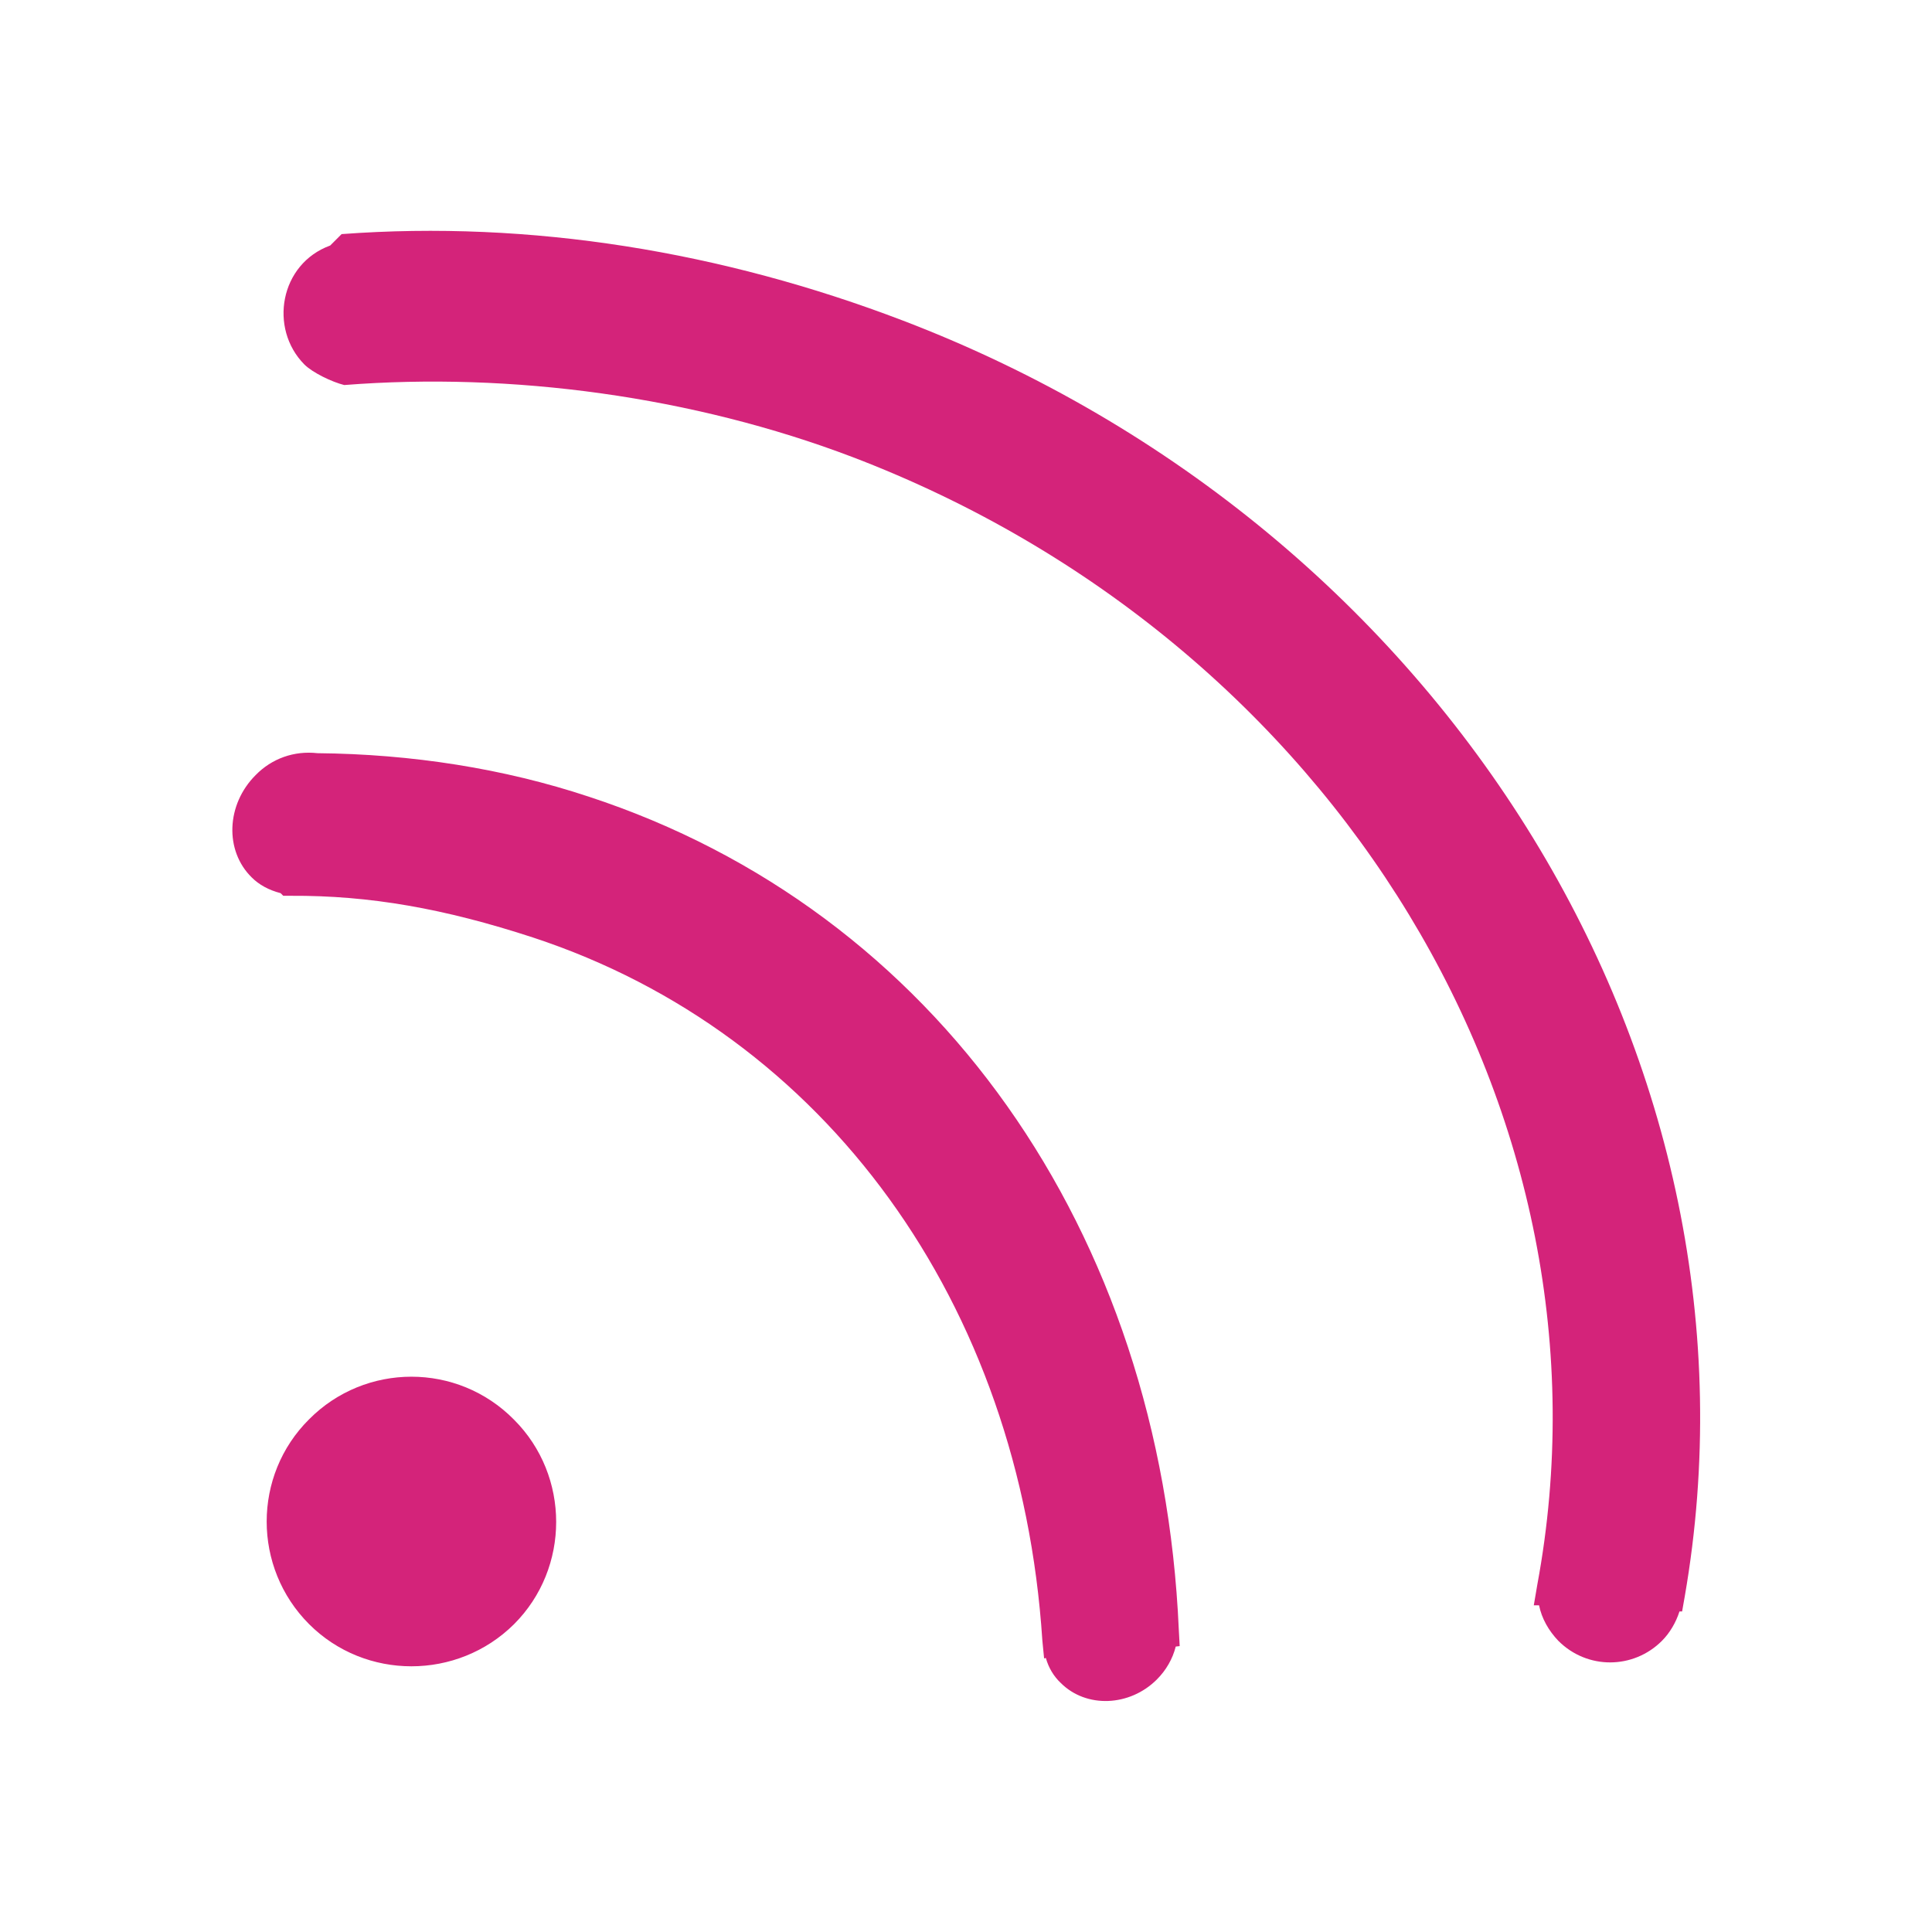
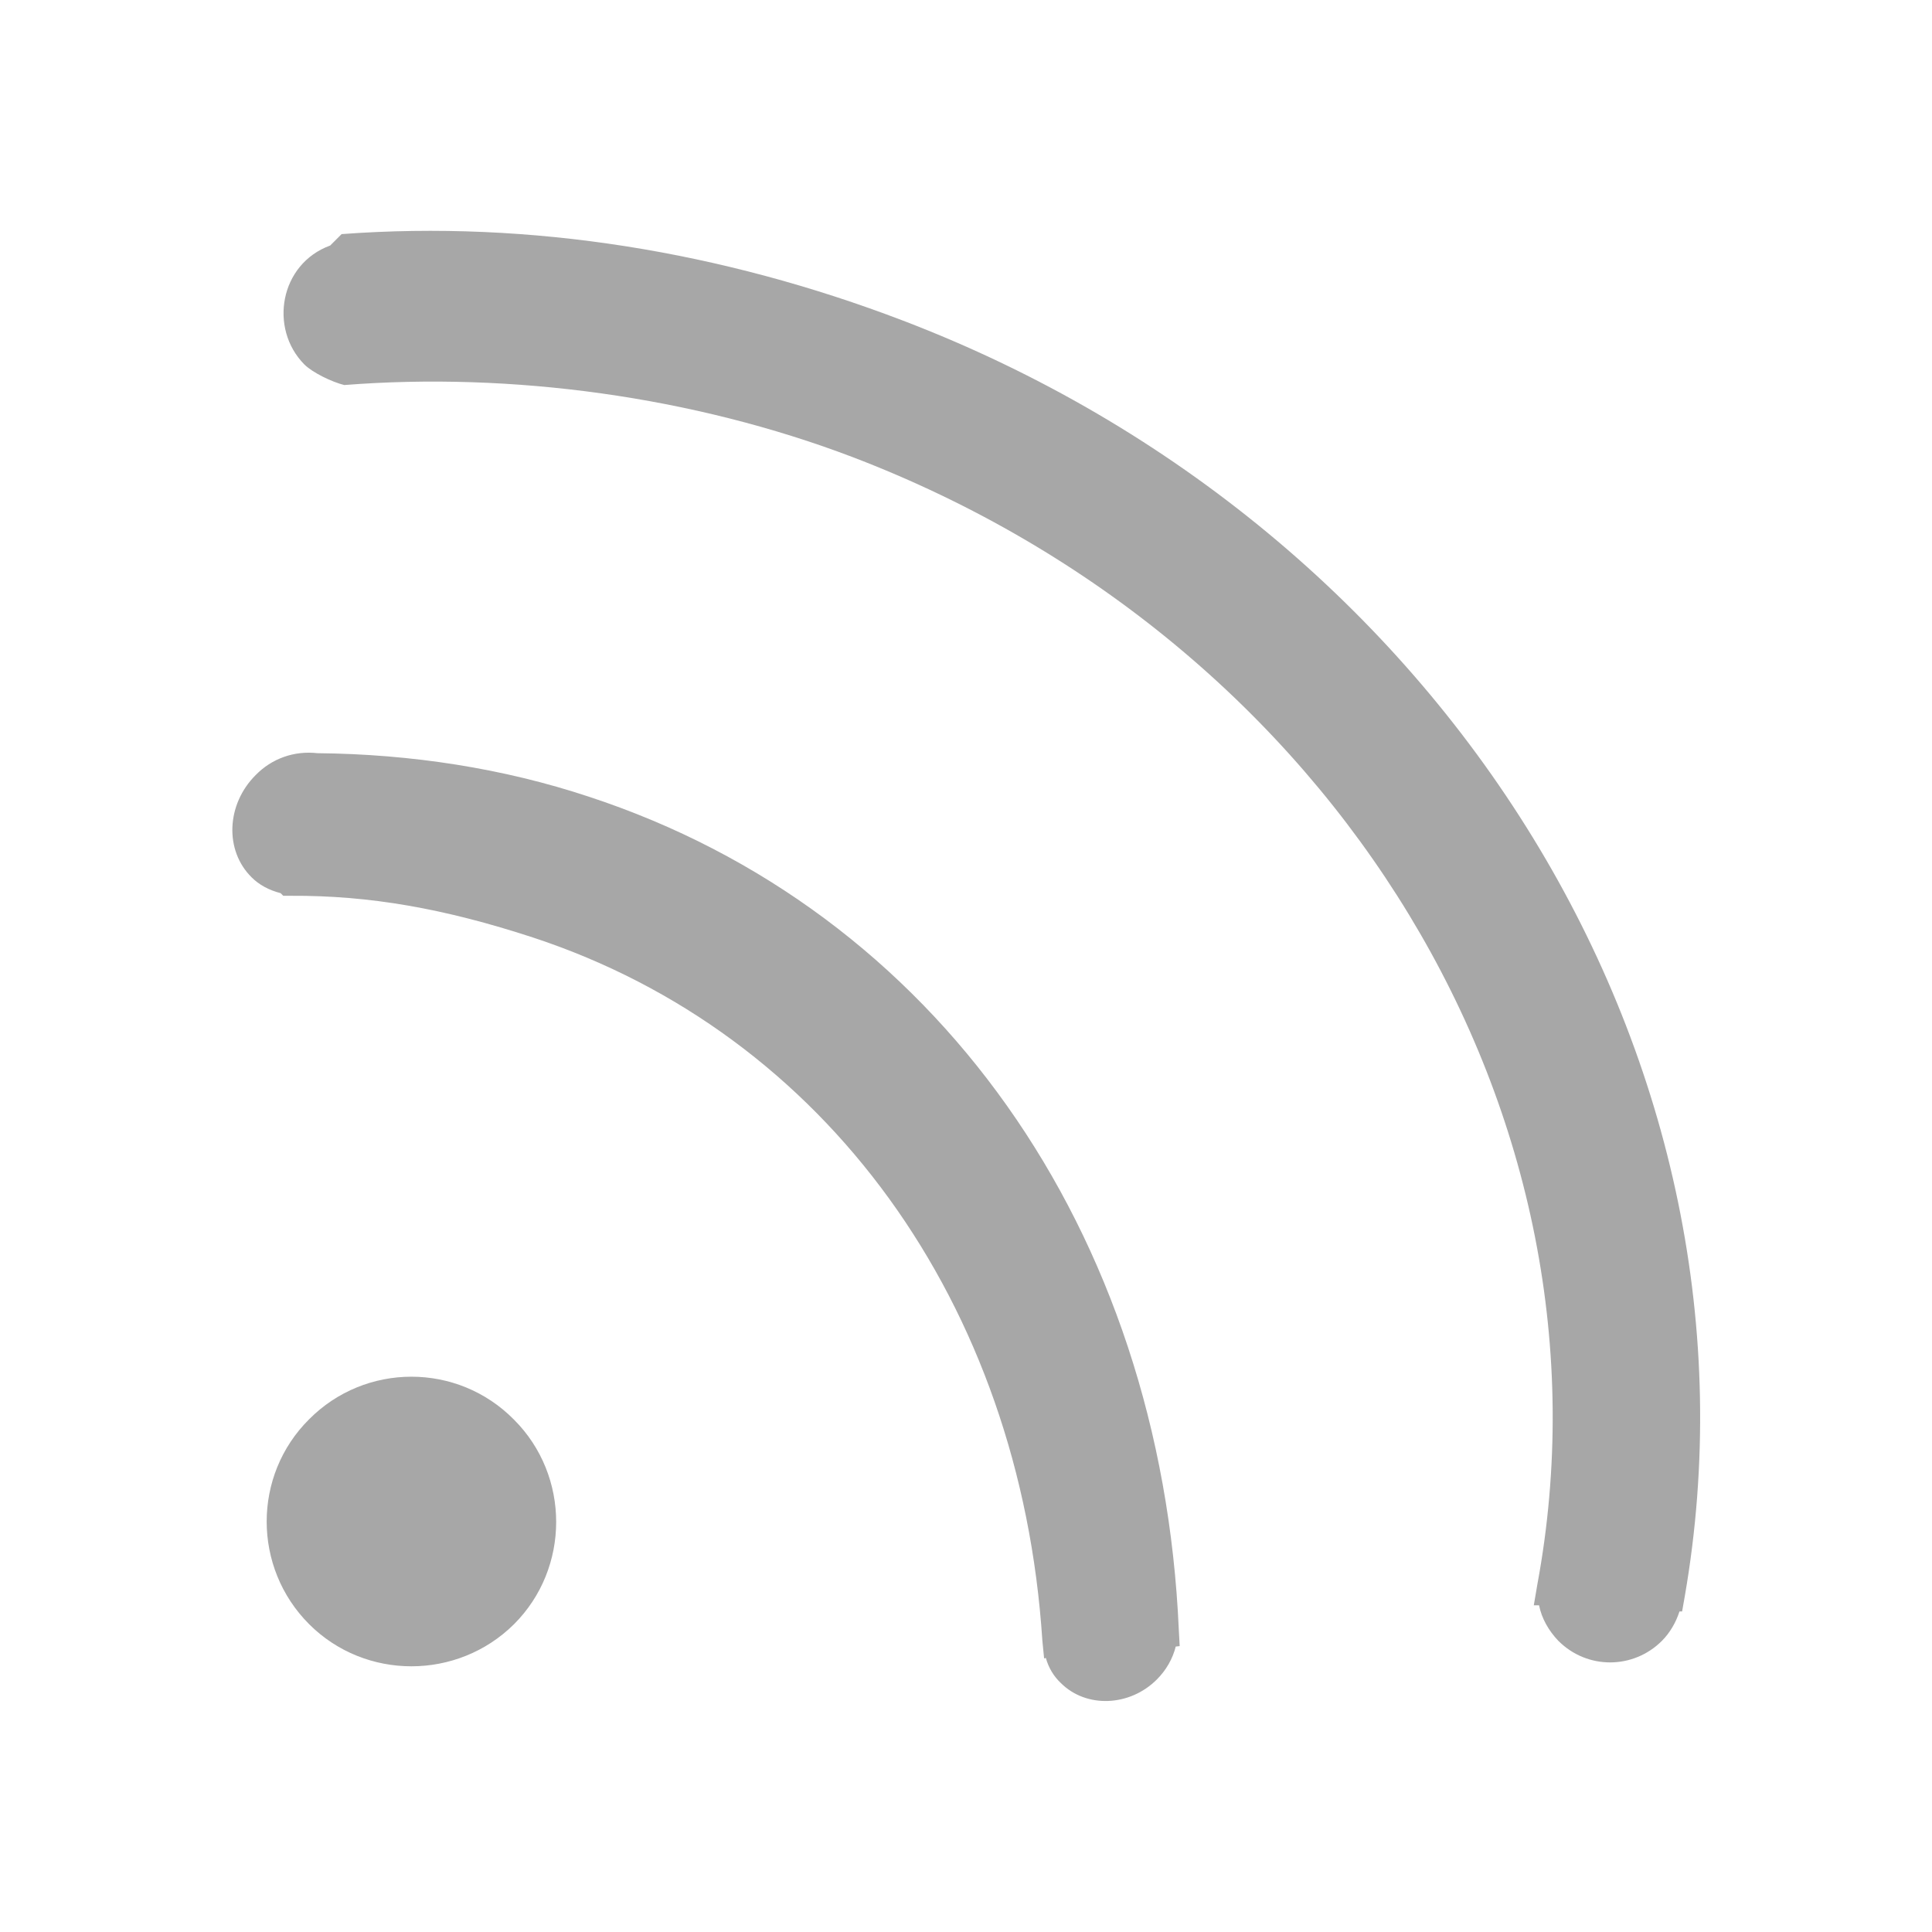
<svg xmlns="http://www.w3.org/2000/svg" t="1489411032186" class="icon" style="" viewBox="0 0 1024 1024" version="1.1" p-id="11004" width="48" height="48">
  <defs>
    <style type="text/css" />
  </defs>
-   <path d="M311.994 422.23c-44.885-14.885-93.724-22.559-143.726-23.025-12.326-1.395-24.187 2.791-32.792 11.628-15.582 15.582-16.513 40.001-2.093 54.188 3.953 3.953 9.070 6.743 15.35 8.373l1.395 1.395h3.953c41.862-0.233 81.398 6.743 128.377 22.094 154.889 50.933 258.381 193.728 270.008 372.571l0.93 9.535 0.93-0.233c1.395 5.116 4.185 9.767 7.907 13.255 13.489 13.489 36.513 12.558 50.933-1.861 4.884-4.884 8.373-10.931 10-17.443l2.093-0.232-0.465-8.604c-9.302-211.868-129.073-381.409-312.801-441.643M163.848 752.24c-30.001 29.768-30.001 78.607 0 108.608 29.768 29.768 78.608 29.768 108.608 0 29.768-29.768 29.768-78.608 0-108.376-30.001-30.466-78.84-30.233-108.608-0.232M478.511 169.894c-95.585-36.513-197.216-53.258-297.453-45.816l-6.046 6.046c-26.745 9.767-32.559 43.955-13.721 63.025 4.419 4.419 14.652 9.303 21.164 10.931 88.608-6.977 184.89 6.046 269.312 38.141 256.521 97.911 409.084 349.547 363.036 597.695l-1.861 10.931h2.791c1.395 6.977 5.116 13.489 10.233 18.837 15.35 15.349 39.769 15.116 54.886 0 4.185-4.185 7.442-9.767 9.303-15.582h1.395l1.395-7.907c48.839-281.405-125.353-565.834-414.433-676.302z" p-id="11005" fill="#d4237a" />
+   <path d="M311.994 422.23c-44.885-14.885-93.724-22.559-143.726-23.025-12.326-1.395-24.187 2.791-32.792 11.628-15.582 15.582-16.513 40.001-2.093 54.188 3.953 3.953 9.070 6.743 15.35 8.373l1.395 1.395h3.953c41.862-0.233 81.398 6.743 128.377 22.094 154.889 50.933 258.381 193.728 270.008 372.571l0.93 9.535 0.93-0.233c1.395 5.116 4.185 9.767 7.907 13.255 13.489 13.489 36.513 12.558 50.933-1.861 4.884-4.884 8.373-10.931 10-17.443l2.093-0.232-0.465-8.604c-9.302-211.868-129.073-381.409-312.801-441.643M163.848 752.24c-30.001 29.768-30.001 78.607 0 108.608 29.768 29.768 78.608 29.768 108.608 0 29.768-29.768 29.768-78.608 0-108.376-30.001-30.466-78.84-30.233-108.608-0.232M478.511 169.894c-95.585-36.513-197.216-53.258-297.453-45.816l-6.046 6.046c-26.745 9.767-32.559 43.955-13.721 63.025 4.419 4.419 14.652 9.303 21.164 10.931 88.608-6.977 184.89 6.046 269.312 38.141 256.521 97.911 409.084 349.547 363.036 597.695l-1.861 10.931h2.791c1.395 6.977 5.116 13.489 10.233 18.837 15.35 15.349 39.769 15.116 54.886 0 4.185-4.185 7.442-9.767 9.303-15.582h1.395l1.395-7.907c48.839-281.405-125.353-565.834-414.433-676.302z" p-id="11005" fill="#a7a7a7" />
</svg>
